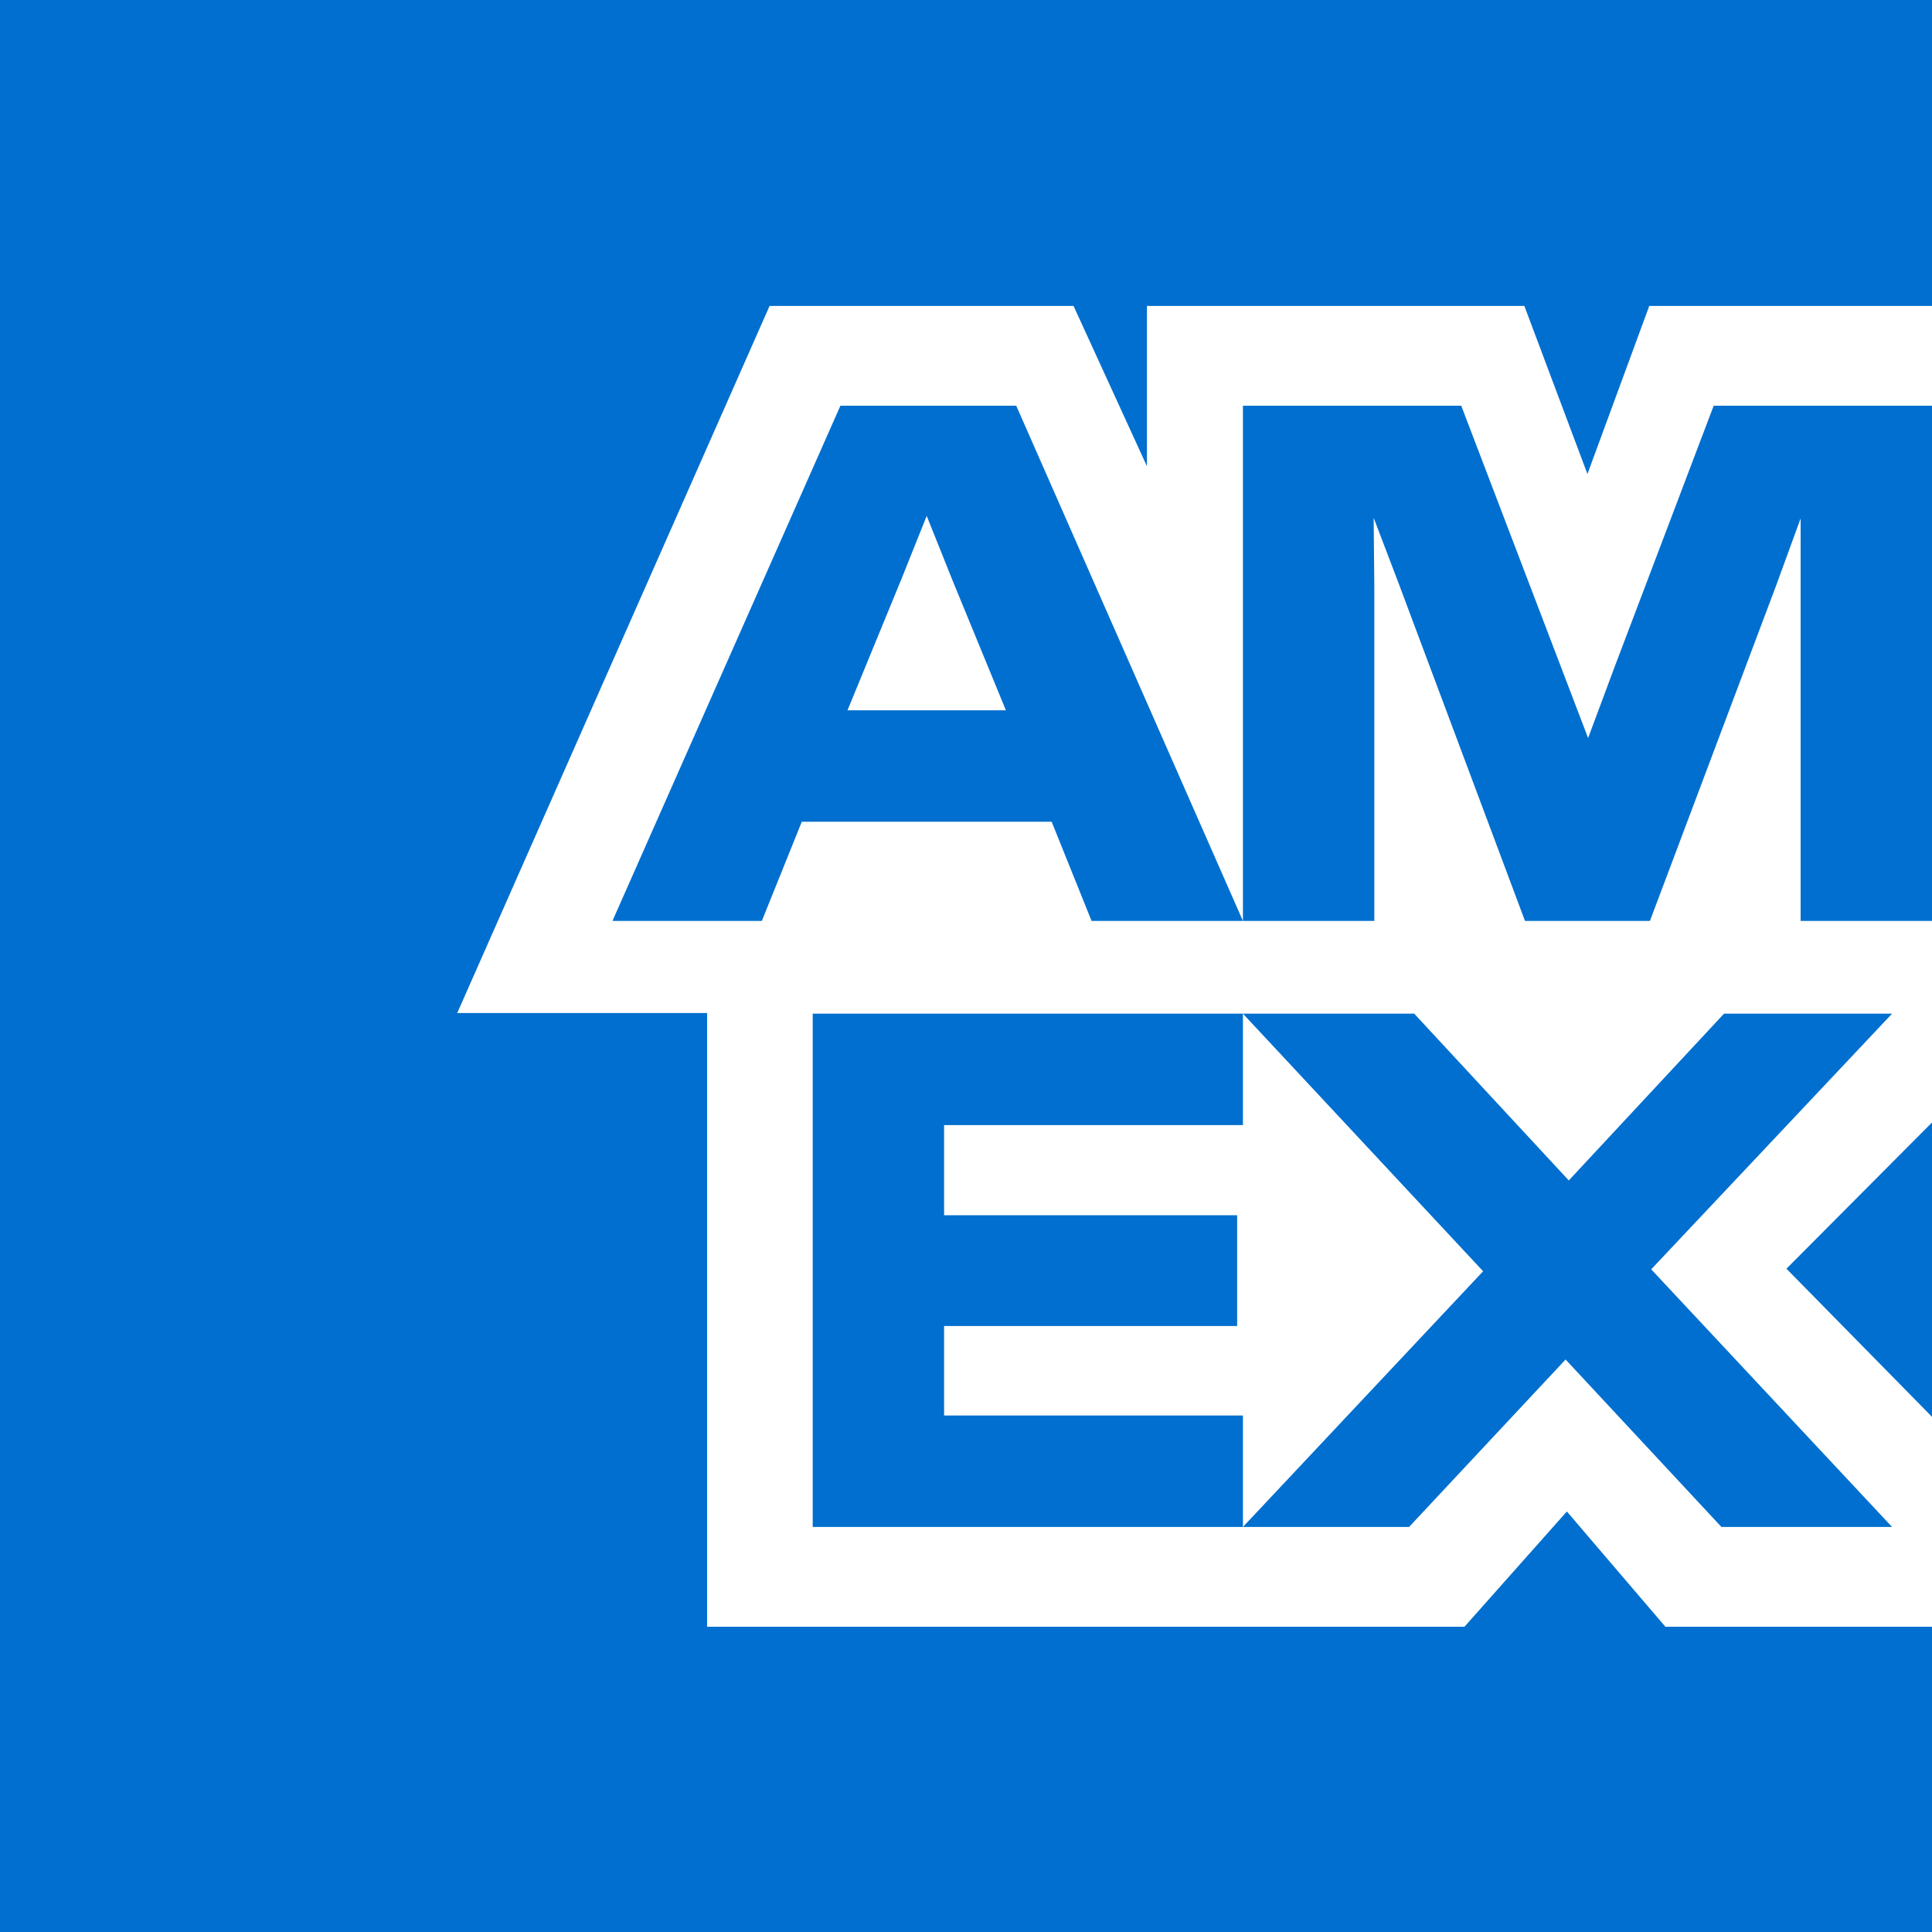
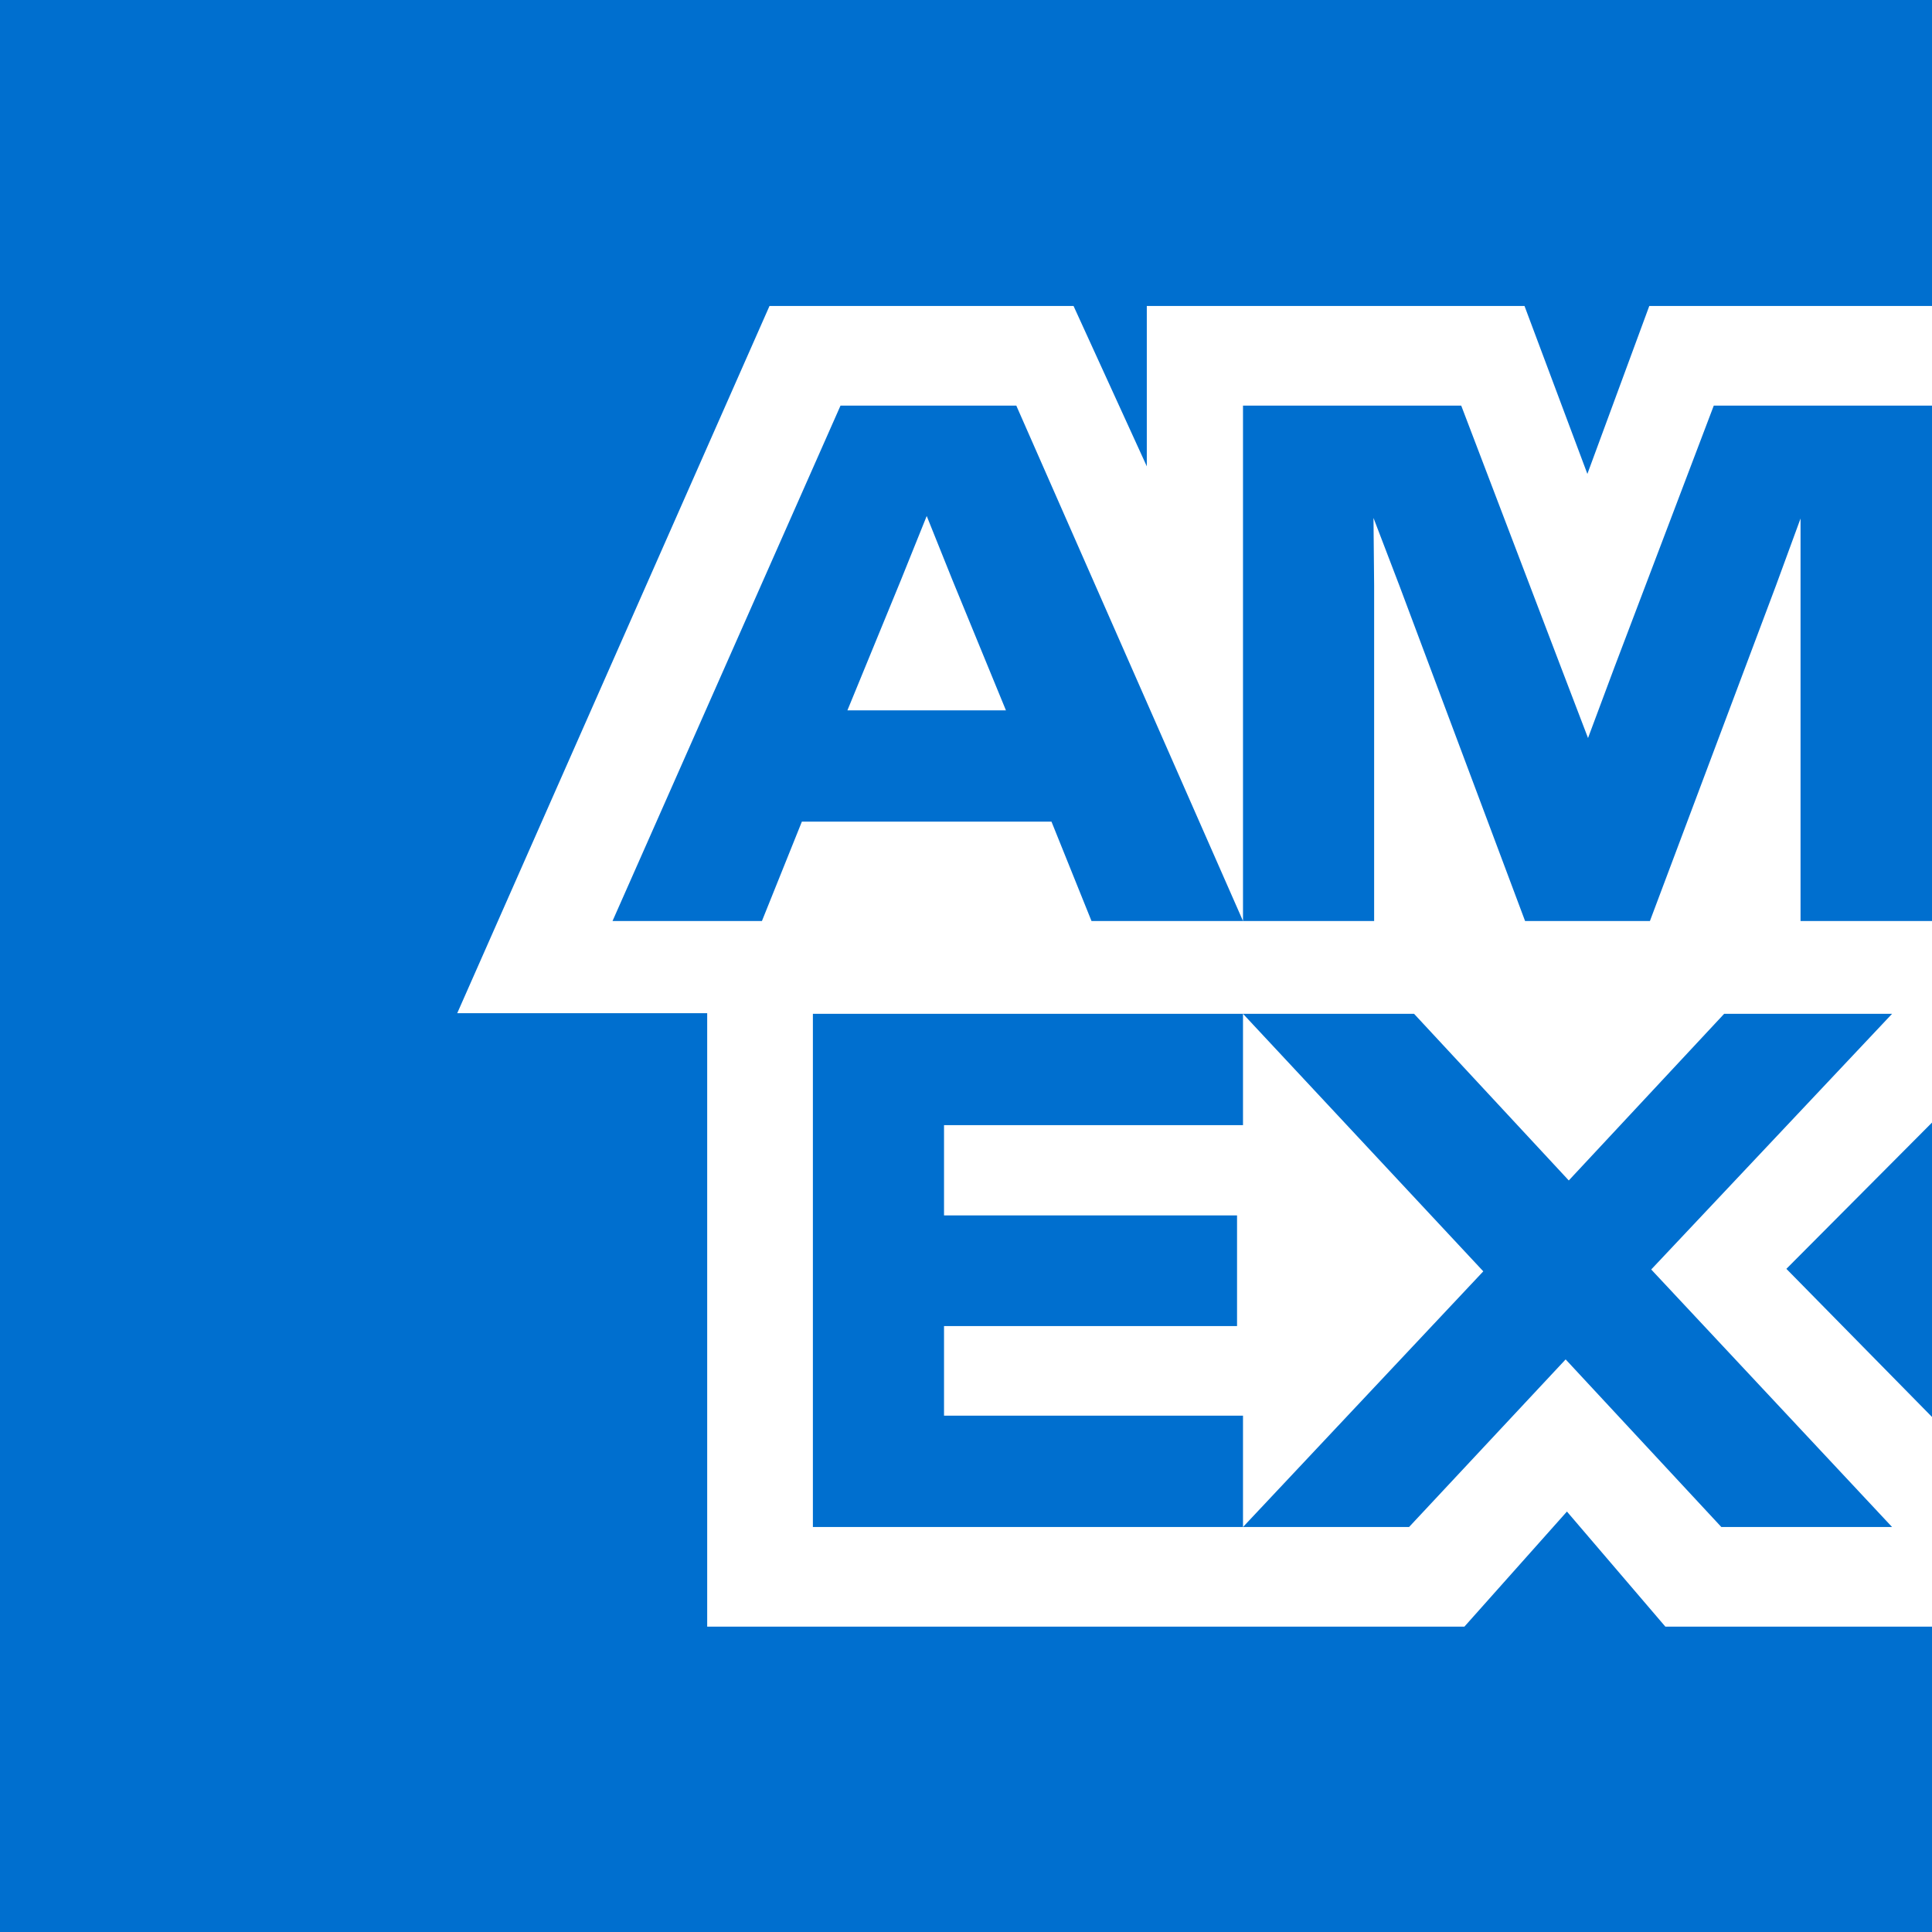
- <svg xmlns="http://www.w3.org/2000/svg" width="24" height="24" viewBox="0 0 256 256" version="1.1" preserveAspectRatio="xMidYMid">
-   <g>
-     <rect fill="#FFFFFF" x="0" y="0" width="256" height="256" />
-     <path d="M0,0 L0,256 L256,256 L256,215.552 L220.672,215.552 L207.616,200.279 L194.048,215.552 L93.696,215.552 L93.696,134.231 L60.585,134.231 L101.975,40.535 L142.249,40.535 L151.977,61.783 L151.977,40.535 L201.984,40.535 L210.345,62.807 L218.537,40.535 L256,40.535 L256,0 L0,0 Z M227.072,53.76 L213.929,88.407 L210.432,97.797 L206.848,88.407 L193.623,53.76 L164.695,53.76 L164.695,122.03 L182.103,122.03 L182.103,77.573 L182.016,68.608 L185.431,77.573 L202.071,122.03 L218.624,122.03 L235.351,77.573 L238.592,68.695 L238.592,122.03 L256,122.03 L256,53.76 L227.072,53.76 Z M111.36,53.76 L81.152,122.03 L100.946,122.03 L106.24,108.887 L139.351,108.887 L144.64,122.03 L164.695,122.03 L134.656,53.76 L111.36,53.76 Z M119.378,76.887 L122.793,68.357 L126.208,76.887 L133.289,94.121 L112.297,94.121 L119.378,76.887 Z M228.439,134.318 L207.872,156.416 L187.392,134.318 L164.695,134.318 L107.689,134.318 L107.689,202.327 L164.695,202.327 L164.695,187.566 L125.097,187.566 L125.097,175.703 L163.927,175.703 L163.927,161.029 L125.097,161.029 L125.097,149.079 L164.695,149.079 L164.695,134.318 L196.521,168.448 L164.695,202.327 L186.711,202.327 L207.447,180.142 L228.096,202.327 L250.706,202.327 L218.793,168.192 L250.706,134.318 L228.439,134.318 Z M236.713,168.11 L256,187.735 L256,148.736 L236.713,168.11 Z" fill="#006FCF" />
+ <svg xmlns="http://www.w3.org/2000/svg" width="24px" height="24px" viewBox="0 0 24 24" version="1.1">
+   <g id="surface1">
+     <rect x="0" y="0" width="24" height="24" style="fill:rgb(100%,100%,100%);fill-opacity:1;stroke:none;" />
+     <path style=" stroke:none;fill-rule:nonzero;fill:rgb(0%,43.529%,81.176%);fill-opacity:1;" d="M 0 0 L 0 24 L 24 24 L 24 20.207 L 20.688 20.207 L 19.465 18.777 L 18.191 20.207 L 8.785 20.207 L 8.785 12.586 L 5.68 12.586 L 9.559 3.801 L 13.336 3.801 L 14.246 5.793 L 14.246 3.801 L 18.938 3.801 L 19.719 5.887 L 20.488 3.801 L 24 3.801 L 24 0 Z M 21.289 5.039 L 20.055 8.289 L 19.727 9.168 L 19.391 8.289 L 18.152 5.039 L 15.441 5.039 L 15.441 11.441 L 17.07 11.441 L 17.07 7.273 L 17.062 6.434 L 17.383 7.273 L 18.945 11.441 L 20.496 11.441 L 22.062 7.273 L 22.367 6.441 L 22.367 11.441 L 24 11.441 L 24 5.039 Z M 10.441 5.039 L 7.609 11.441 L 9.465 11.441 L 9.961 10.207 L 13.062 10.207 L 13.559 11.441 L 15.441 11.441 L 12.625 5.039 Z M 11.191 7.207 L 11.512 6.41 L 11.832 7.207 L 12.496 8.824 L 10.527 8.824 Z M 21.418 12.594 L 19.488 14.664 L 17.566 12.594 L 10.098 12.594 L 10.098 18.969 L 15.441 18.969 L 15.441 17.586 L 11.727 17.586 L 11.727 16.473 L 15.367 16.473 L 15.367 15.098 L 11.727 15.098 L 11.727 13.977 L 15.441 13.977 L 15.441 12.594 L 18.426 15.793 L 15.441 18.969 L 17.504 18.969 L 19.449 16.887 L 21.383 18.969 L 23.504 18.969 L 20.512 15.77 L 23.504 12.594 Z M 22.191 15.762 L 24 17.602 L 24 13.945 Z M 22.191 15.762 " />
  </g>
</svg>
